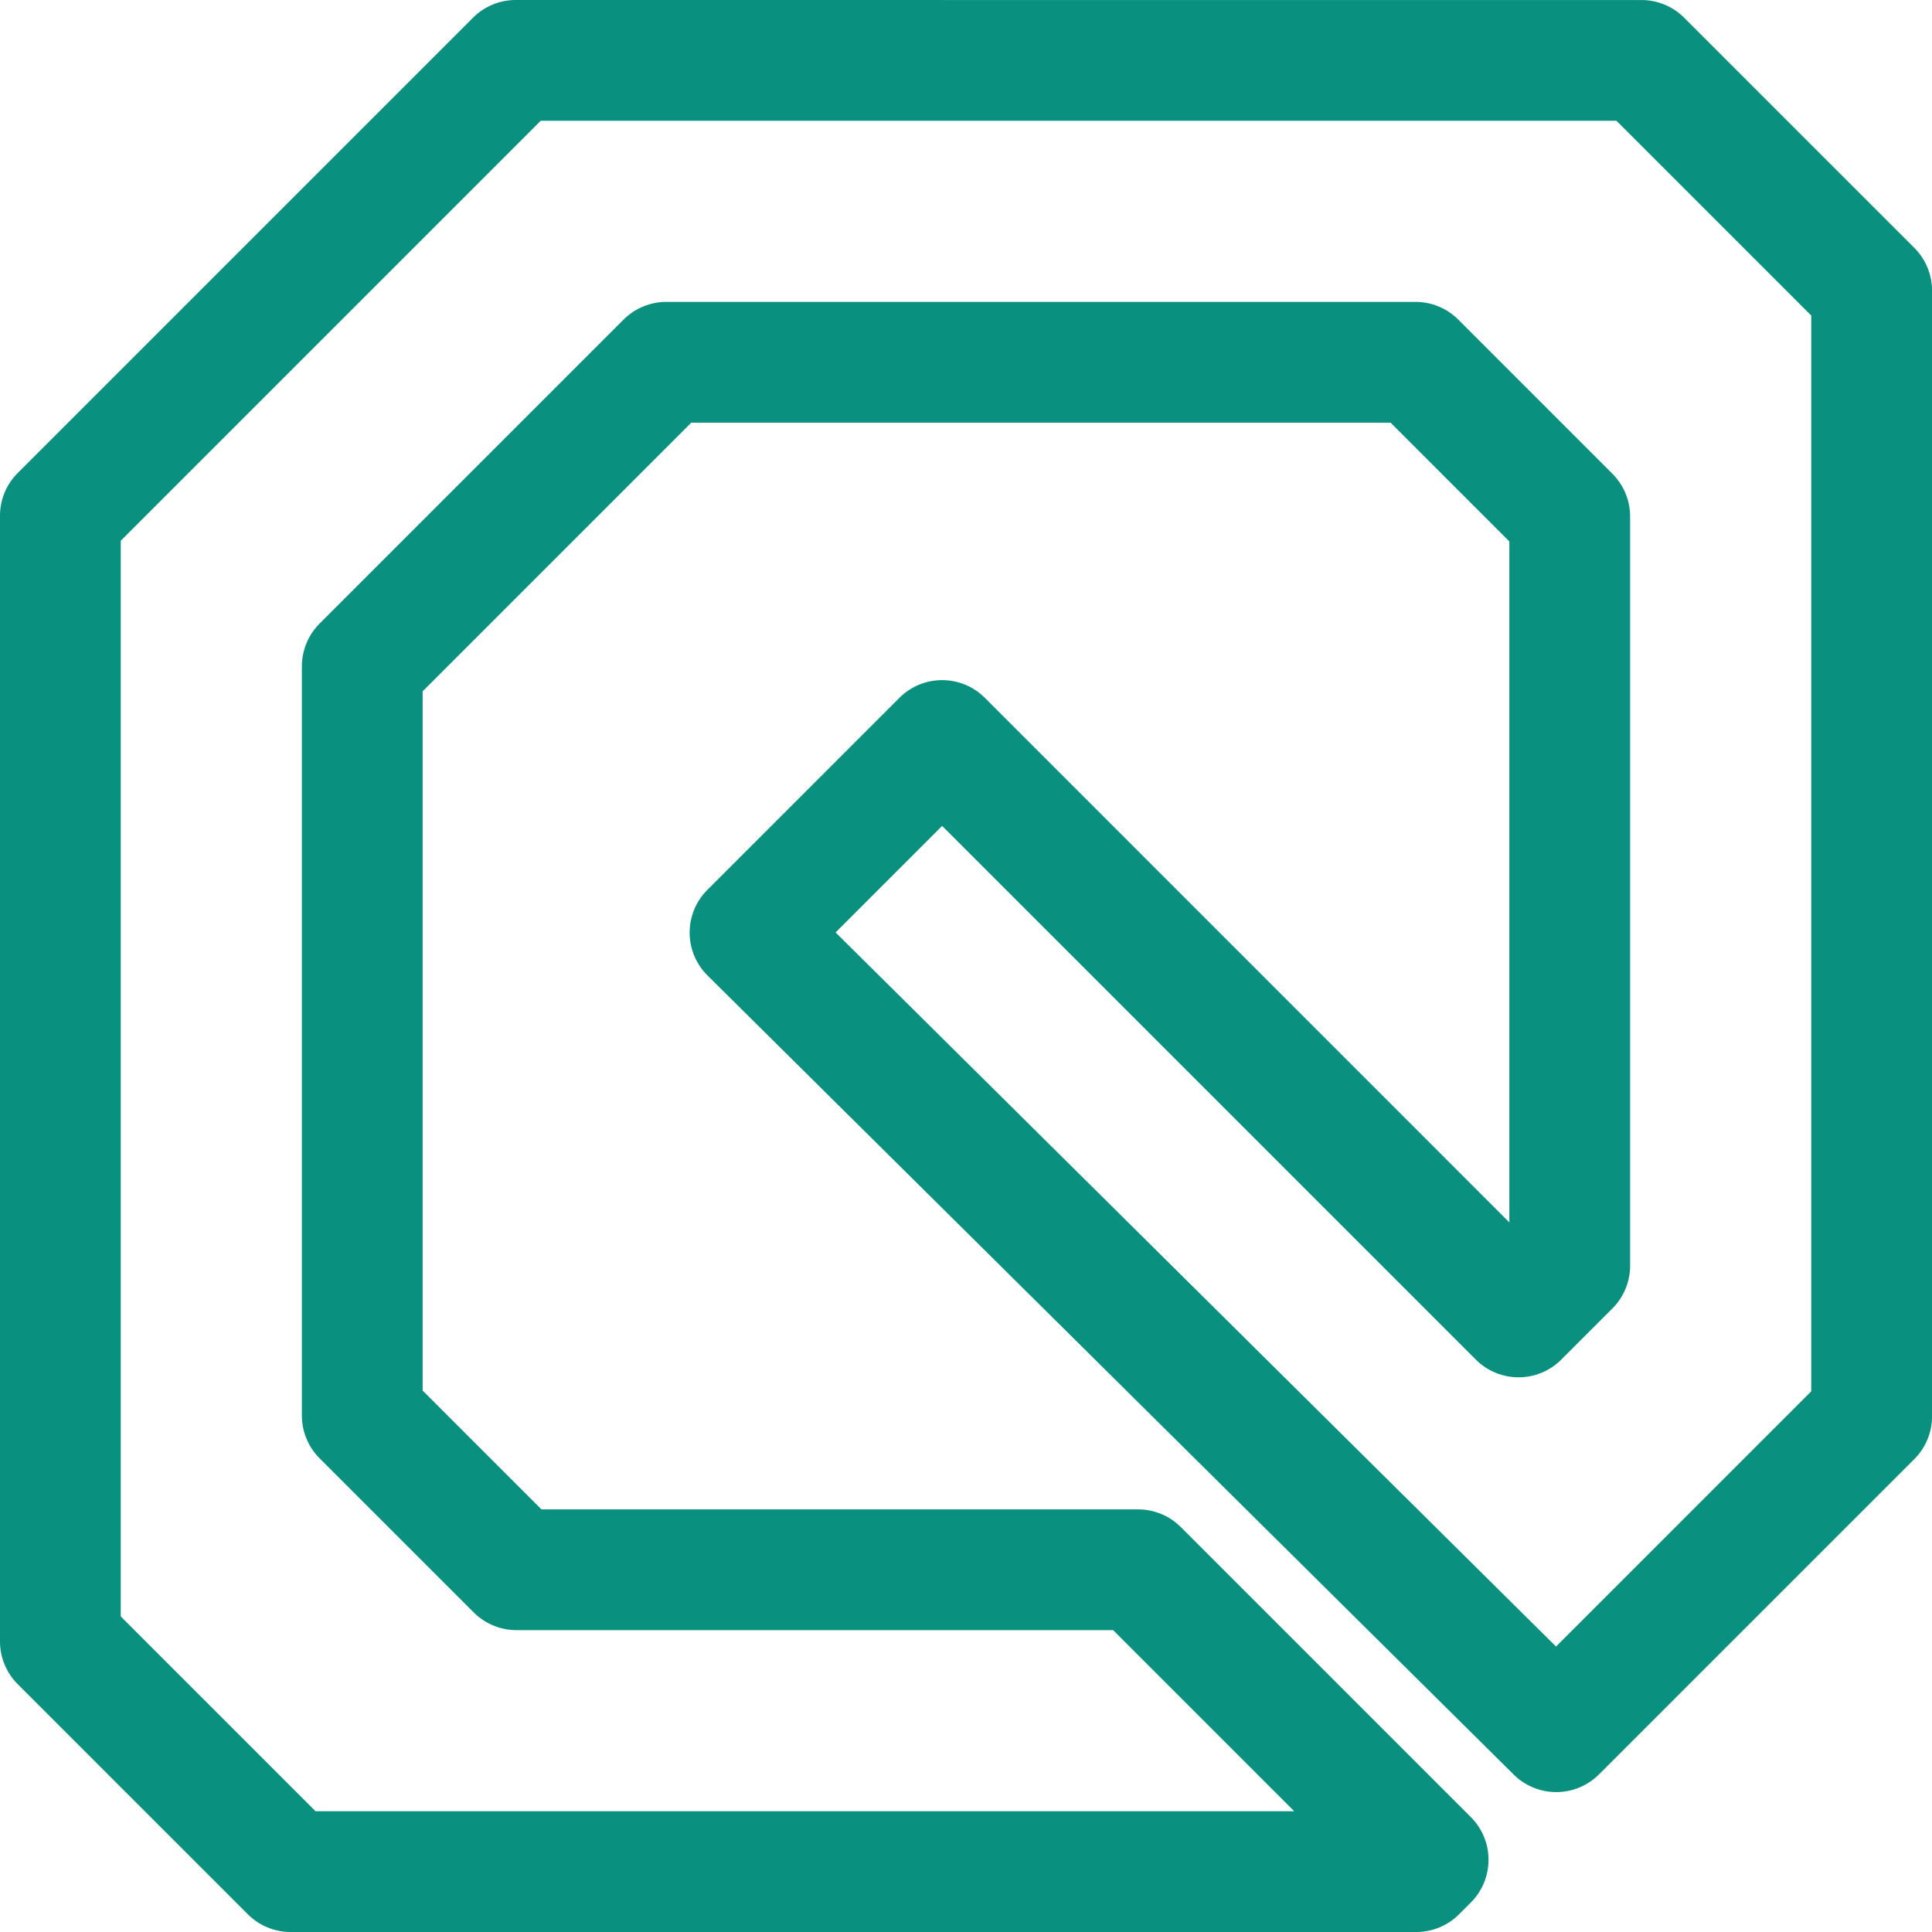
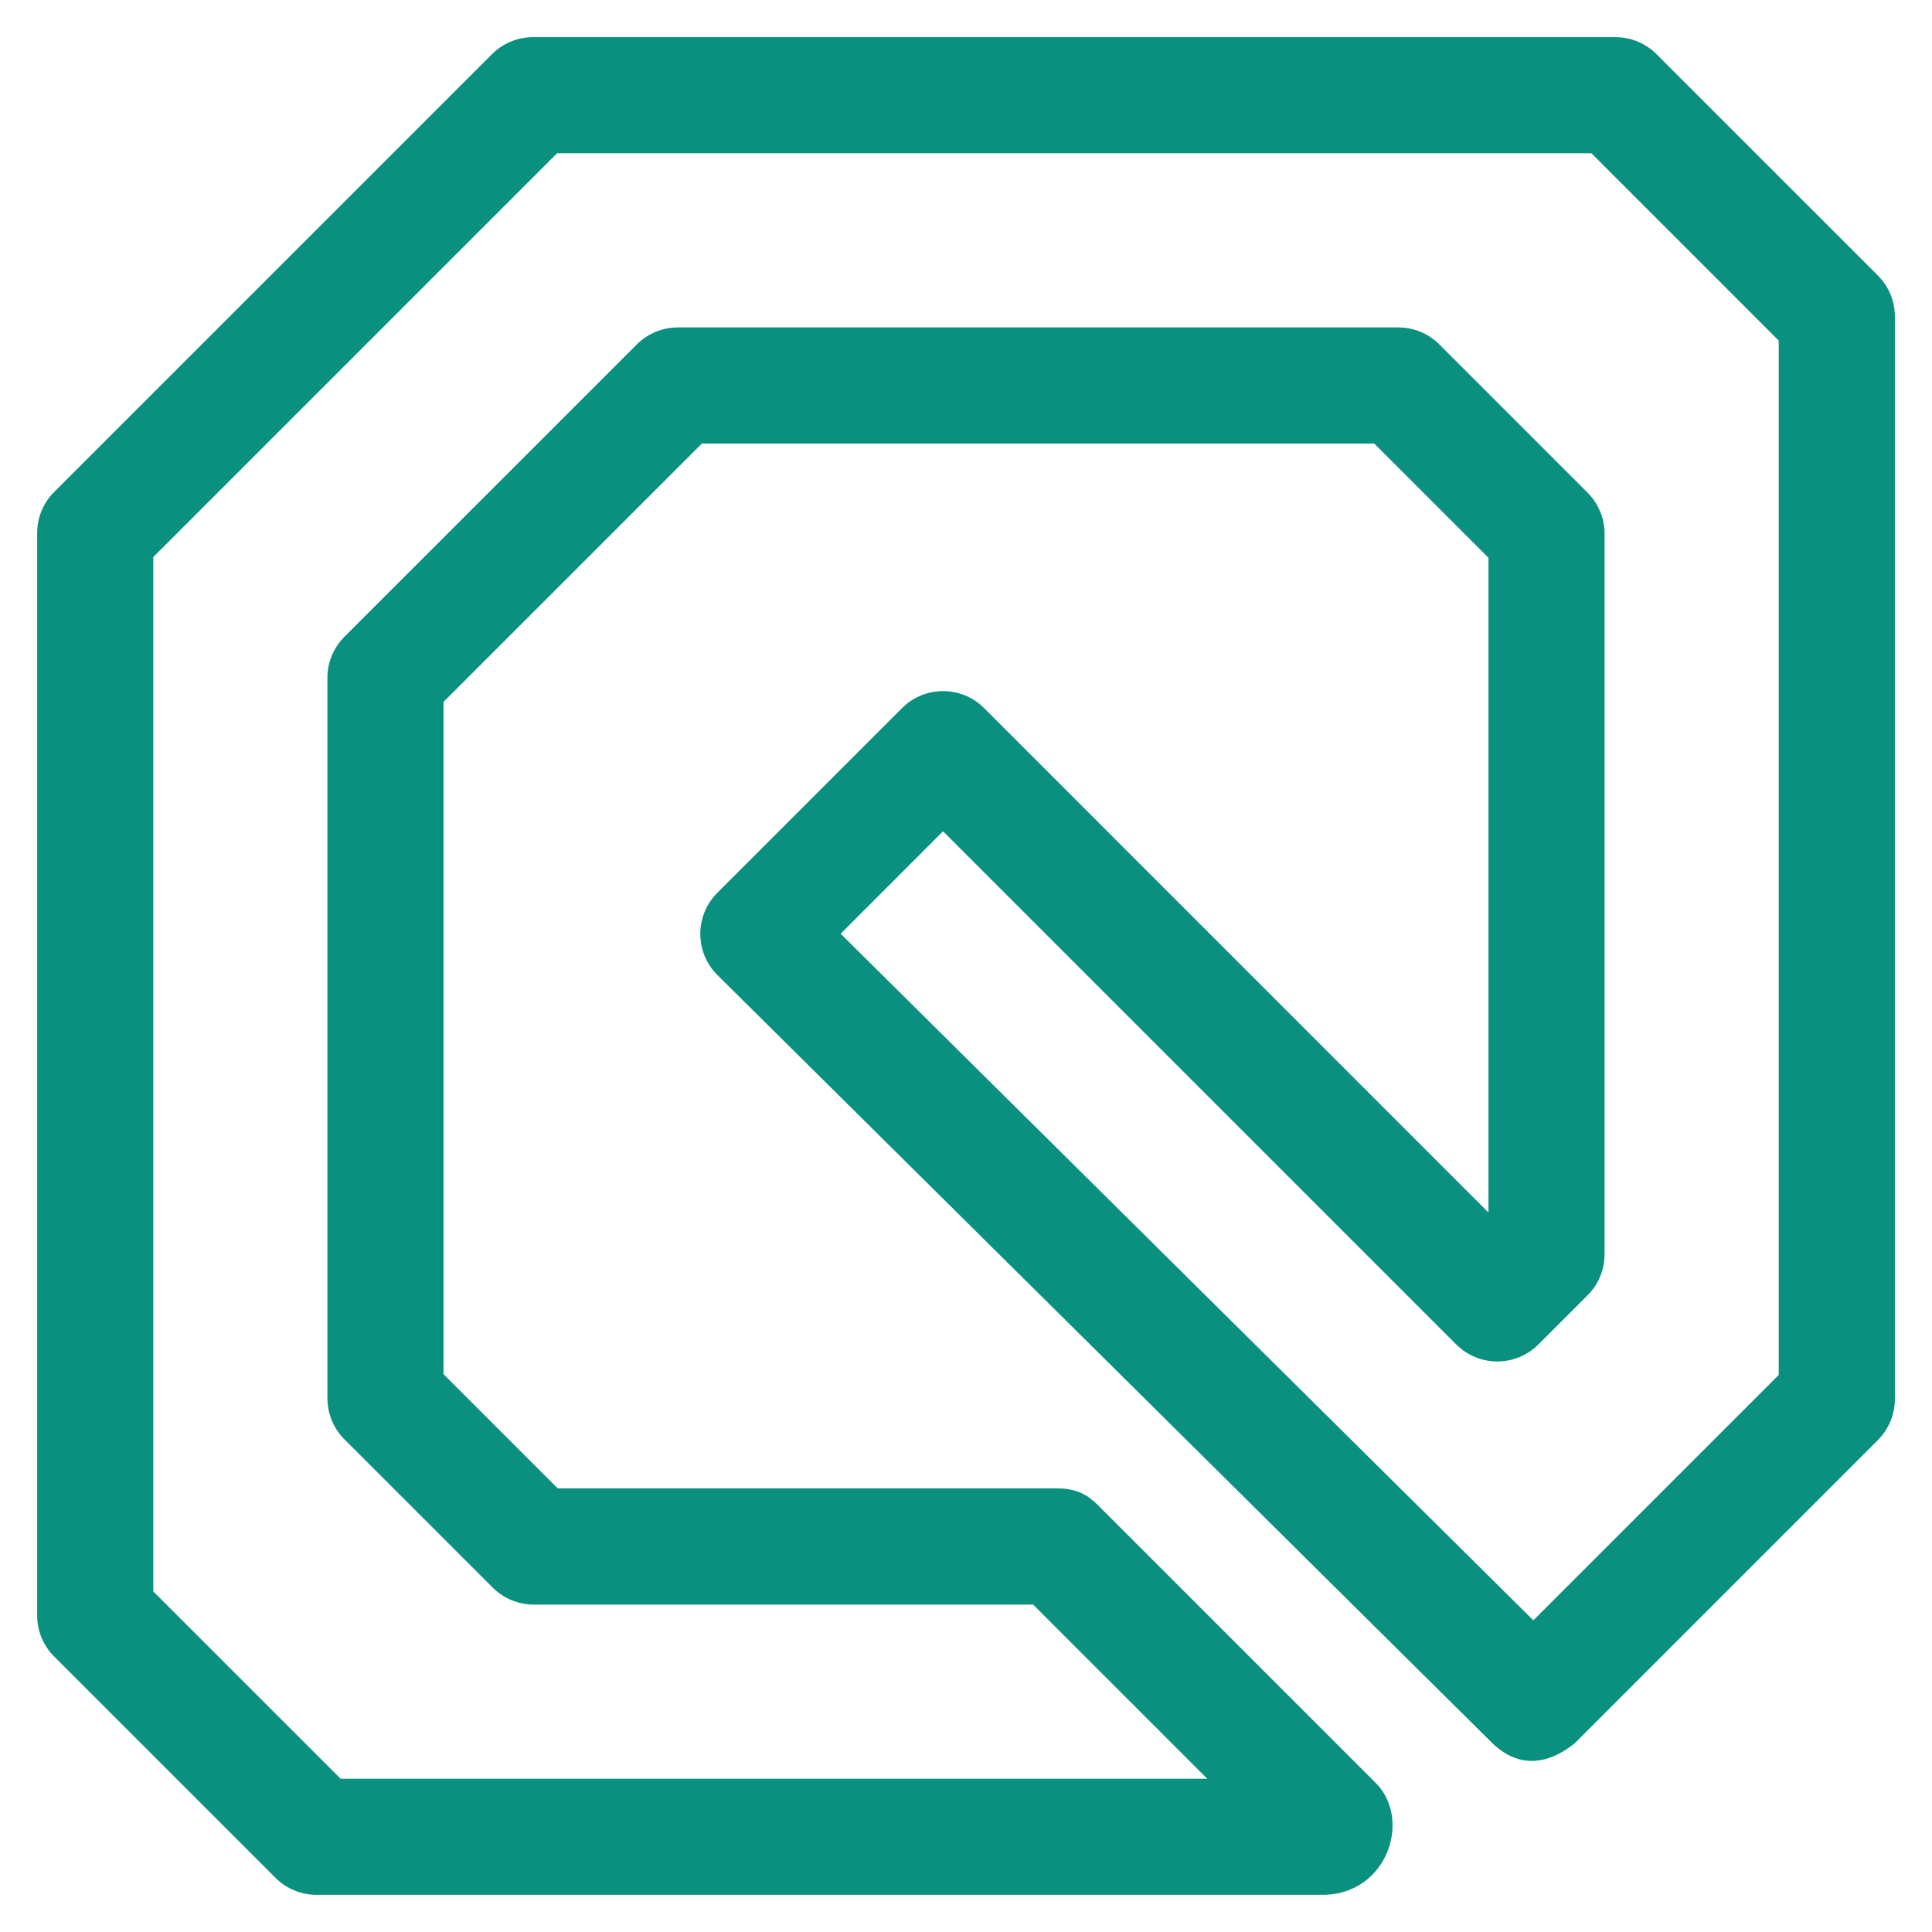
- <svg xmlns="http://www.w3.org/2000/svg" width="512" height="512" viewBox="0 0 135.467 135.467" version="1.1" id="svg1819">
-   <defs id="defs1813" />
-   <g id="layer1">
-     <path style="color:#000000;font-style:normal;font-variant:normal;font-weight:normal;font-stretch:normal;font-size:medium;line-height:normal;font-family:sans-serif;font-variant-ligatures:normal;font-variant-position:normal;font-variant-caps:normal;font-variant-numeric:normal;font-variant-alternates:normal;font-variant-east-asian:normal;font-feature-settings:normal;font-variation-settings:normal;text-indent:0;text-align:start;text-decoration:none;text-decoration-line:none;text-decoration-style:solid;text-decoration-color:#000000;letter-spacing:normal;word-spacing:normal;text-transform:none;writing-mode:lr-tb;direction:ltr;text-orientation:mixed;dominant-baseline:auto;baseline-shift:baseline;text-anchor:start;white-space:normal;shape-padding:0;shape-margin:0;inline-size:0;clip-rule:nonzero;display:inline;overflow:visible;visibility:visible;isolation:auto;mix-blend-mode:normal;color-interpolation:sRGB;color-interpolation-filters:linearRGB;solid-color:#000000;solid-opacity:1;vector-effect:none;fill:#09907e;fill-opacity:1;fill-rule:nonzero;stroke:none;stroke-width:1;stroke-linecap:round;stroke-linejoin:round;stroke-miterlimit:4;stroke-dasharray:none;stroke-dashoffset:0;stroke-opacity:1;color-rendering:auto;image-rendering:auto;shape-rendering:auto;text-rendering:auto;enable-background:accumulate;stop-color:#000000" d="M 36.16,3.6111829e-6 A 4.234,4.234 0 0 0 33.167,1.24 L 1.24,33.167 a 4.234,4.234 0 0 0 -1.24,2.993 v 31.574 31.574 15.787 A 4.234,4.234 0 0 0 1.24,118.088 l 16.14,16.14 a 4.234,4.234 0 0 0 2.993,1.239 h 15.787 31.574 31.574 a 4.234,4.234 0 0 0 2.994,-1.239 l 0.83,-0.831 a 4.234,4.234 0 0 0 0,-5.986 L 82.795,107.074 a 4.233,4.233 0 0 0 -0.007,-0.005 4.233,4.233 0 0 0 -0.005,-0.007 4.233,4.233 0 0 0 -0.092,-0.088 4.233,4.233 0 0 0 -0.012,-0.012 4.233,4.233 0 0 0 -0.095,-0.085 4.233,4.233 0 0 0 -0.014,-0.011 4.233,4.233 0 0 0 -0.098,-0.083 4.233,4.233 0 0 0 -0.014,-0.011 4.233,4.233 0 0 0 -0.101,-0.079 4.233,4.233 0 0 0 -0.014,-0.01 4.233,4.233 0 0 0 -0.103,-0.076 4.233,4.233 0 0 0 -0.014,-0.01 4.233,4.233 0 0 0 -0.106,-0.072 4.233,4.233 0 0 0 -0.015,-0.01 4.233,4.233 0 0 0 -0.107,-0.068 4.233,4.233 0 0 0 -0.015,-0.01 4.233,4.233 0 0 0 -0.112,-0.063 4.233,4.233 0 0 0 -0.101,-0.054 4.233,4.233 0 0 0 -0.026,-0.015 4.233,4.233 0 0 0 -0.017,-0.008 4.233,4.233 0 0 0 -0.114,-0.057 4.233,4.233 0 0 0 -0.017,-0.008 4.233,4.233 0 0 0 -0.116,-0.052 4.233,4.233 0 0 0 -0.017,-0.007 4.233,4.233 0 0 0 -0.007,-0.003 4.233,4.233 0 0 0 -0.127,-0.051 4.233,4.233 0 0 0 -0.12,-0.045 4.233,4.233 0 0 0 -0.017,-0.005 4.233,4.233 0 0 0 -0.121,-0.04 4.233,4.233 0 0 0 -0.018,-0.006 4.233,4.233 0 0 0 -0.019,-0.005 4.233,4.233 0 0 0 -0.12,-0.034 4.233,4.233 0 0 0 -0.124,-0.032 4.233,4.233 0 0 0 -0.017,-0.004 4.233,4.233 0 0 0 -0.125,-0.028 4.233,4.233 0 0 0 -0.096,-0.019 4.233,4.233 0 0 0 -0.045,-0.008 4.233,4.233 0 0 0 -0.018,-0.003 4.233,4.233 0 0 0 -0.125,-0.018 4.233,4.233 0 0 0 -0.018,-0.003 4.233,4.233 0 0 0 -0.127,-0.015 4.233,4.233 0 0 0 -0.018,-0.001 4.233,4.233 0 0 0 -0.127,-0.01 4.233,4.233 0 0 0 -0.018,-0.001 4.233,4.233 0 0 0 -0.128,-0.005 4.233,4.233 0 0 0 -0.127,-0.003 H 79.784 67.733 46.718 37.964 l -8.33,-8.33 v -8.753 -21.016 -19.261 l 18.839,-18.839 h 19.261 21.016 8.753 l 8.33,8.33 v 8.755 21.015 17.977 L 69.053,48.929 a 4.234,4.234 0 0 0 -5.988,0 l -13.47,13.47 a 4.234,4.234 0 0 0 0.014,6 l 56.529,56.031 a 4.233,4.233 0 0 0 0.059,0.057 4.233,4.233 0 0 0 0.043,0.041 4.233,4.233 0 0 0 0.003,0.003 4.233,4.233 0 0 0 0.095,0.084 4.233,4.233 0 0 0 0.08,0.068 4.233,4.233 0 0 0 0.036,0.03 4.233,4.233 0 0 0 0.054,0.043 4.233,4.233 0 0 0 0.055,0.043 4.233,4.233 0 0 0 0.015,0.011 4.233,4.233 0 0 0 0.102,0.074 4.233,4.233 0 0 0 0.017,0.011 4.233,4.233 0 0 0 0.117,0.08 4.233,4.233 0 0 0 0.018,0.011 4.233,4.233 0 0 0 0.218,0.131 4.233,4.233 0 0 0 0.087,0.047 4.233,4.233 0 0 0 0.041,0.022 4.233,4.233 0 0 0 0.017,0.008 4.233,4.233 0 0 0 0.24,0.113 4.233,4.233 0 0 0 0.005,0.003 4.233,4.233 0 0 0 0.112,0.045 4.233,4.233 0 0 0 0.033,0.014 4.233,4.233 0 0 0 0.008,0.003 4.233,4.233 0 0 0 0.119,0.044 4.233,4.233 0 0 0 0.277,0.087 4.233,4.233 0 0 0 0.097,0.026 4.233,4.233 0 0 0 0.044,0.011 4.233,4.233 0 0 0 0.032,0.007 4.233,4.233 0 0 0 0.128,0.028 4.233,4.233 0 0 0 0.125,0.023 4.233,4.233 0 0 0 0.018,0.003 4.233,4.233 0 0 0 0.125,0.019 4.233,4.233 0 0 0 0.092,0.011 4.233,4.233 0 0 0 0.052,0.005 4.233,4.233 0 0 0 0.018,10e-4 4.233,4.233 0 0 0 0.127,0.011 4.233,4.233 0 0 0 0.072,0.003 4.233,4.233 0 0 0 0.092,0.004 4.233,4.233 0 0 0 0.145,0.001 4.233,4.233 0 0 0 0.037,-0.001 4.233,4.233 0 0 0 0.109,-0.003 4.233,4.233 0 0 0 0.125,-0.007 4.233,4.233 0 0 0 0.019,-0.001 4.233,4.233 0 0 0 0.125,-0.012 4.233,4.233 0 0 0 0.113,-0.014 4.233,4.233 0 0 0 0.032,-0.004 4.233,4.233 0 0 0 0.018,-0.003 4.233,4.233 0 0 0 0.145,-0.023 4.233,4.233 0 0 0 0.03,-0.005 4.233,4.233 0 0 0 0.094,-0.019 4.233,4.233 0 0 0 0.092,-0.021 4.233,4.233 0 0 0 0.048,-0.011 4.233,4.233 0 0 0 0.019,-0.005 4.233,4.233 0 0 0 0.03,-0.008 4.233,4.233 0 0 0 0.091,-0.025 4.233,4.233 0 0 0 0.077,-0.023 4.233,4.233 0 0 0 0.08,-0.025 4.233,4.233 0 0 0 0.062,-0.021 4.233,4.233 0 0 0 0.058,-0.021 4.233,4.233 0 0 0 0.135,-0.051 4.233,4.233 0 0 0 0.018,-0.007 4.233,4.233 0 0 0 0.041,-0.018 4.233,4.233 0 0 0 0.092,-0.04 4.233,4.233 0 0 0 0.114,-0.052 4.233,4.233 0 0 0 0.017,-0.008 4.233,4.233 0 0 0 0.113,-0.058 4.233,4.233 0 0 0 0.017,-0.008 4.233,4.233 0 0 0 0.112,-0.062 4.233,4.233 0 0 0 0.124,-0.074 4.233,4.233 0 0 0 0.017,-0.01 4.233,4.233 0 0 0 0.106,-0.069 4.233,4.233 0 0 0 0.097,-0.066 4.233,4.233 0 0 0 0.023,-0.015 4.233,4.233 0 0 0 0.015,-0.011 4.233,4.233 0 0 0 0.01,-0.008 4.233,4.233 0 0 0 0.219,-0.171 4.233,4.233 0 0 0 0.097,-0.083 4.233,4.233 0 0 0 0.014,-0.012 4.233,4.233 0 0 0 0.094,-0.085 4.233,4.233 0 0 0 0.014,-0.012 4.233,4.233 0 0 0 0.065,-0.065 l 0.014,-0.012 a 4.233,4.233 0 0 0 0.025,-0.026 l 22.078,-22.076 a 4.234,4.234 0 0 0 1.239,-2.994 v -31.574 -31.574 -15.787 a 4.234,4.234 0 0 0 -1.239,-2.993 L 118.088,1.242 A 4.234,4.234 0 0 0 115.093,0.002 H 99.307 67.733 Z M 37.914,8.467 h 29.819 31.574 14.034 l 13.659,13.66 v 14.033 31.574 29.821 l -17.895,17.897 -50.515,-50.071 7.47,-7.47 37.423,37.423 a 4.234,4.234 0 0 0 5.986,0 l 3.591,-3.59 a 4.234,4.234 0 0 0 1.239,-2.993 v -21.016 -21.015 -10.508 a 4.234,4.234 0 0 0 -1.239,-2.993 l -10.811,-10.811 a 4.234,4.234 0 0 0 -2.993,-1.24 H 88.75 67.733 46.718 a 4.234,4.234 0 0 0 -2.993,1.24 l -21.318,21.318 a 4.234,4.234 0 0 0 -1.24,2.993 v 21.015 21.016 10.508 a 4.234,4.234 0 0 0 1.24,2.993 l 10.811,10.811 a 4.234,4.234 0 0 0 2.993,1.239 H 46.718 67.733 78.048 l 12.7,12.7 H 67.733 36.16 22.127 L 8.467,113.341 V 99.307 67.733 37.914 Z" id="path1807" />
-   </g>
+ <svg xmlns="http://www.w3.org/2000/svg" width="520" height="519.995" viewBox="0 0 137.583 137.582">
+   <path fill="#09907e" fill-opacity="1" fill-rule="evenodd" stroke="none" stroke-width="1" stroke-linecap="round" stroke-linejoin="round" stroke-miterlimit="4" stroke-opacity="1" d="M39.67 10.914h73.66l13.339 13.342v73.657l-17.475 17.476-49.331-48.895 7.295-7.296 36.546 36.546a4.136 4.136 0 0 0 5.846 0l3.507-3.505a4.134 4.134 0 0 0 1.21-2.924V38.008a4.135 4.135 0 0 0-1.21-2.922L102.5 24.528a4.135 4.135 0 0 0-2.924-1.211H48.27a4.135 4.135 0 0 0-2.922 1.212L24.528 45.345a4.134 4.134 0 0 0-1.212 2.923v51.307c0 1.097.436 2.149 1.212 2.924l10.558 10.557a4.135 4.135 0 0 0 2.922 1.21h35.564l12.403 12.402h-61.72l-13.34-13.338V39.67zm-1.712-8.268a4.134 4.134 0 0 0-2.922 1.211L3.857 35.034a4.135 4.135 0 0 0-1.211 2.923v77.084c0 1.098.436 2.15 1.212 2.925l15.76 15.76a4.134 4.134 0 0 0 2.924 1.21h71.792c4.425-.122 6.159-5.25 3.734-7.867l-19.86-19.86-.006-.005-.004-.008c-.68-.68-1.453-1.202-2.912-1.202H39.72l-8.135-8.135V49.982l18.399-18.397h47.879l8.135 8.134v46.628l-35.916-35.92a4.135 4.135 0 0 0-5.848 0L51.08 63.582a4.135 4.135 0 0 0 .013 5.858l55.204 54.719c2.139 2.044 4.35 1.22 5.872-.044l21.56-21.564a4.135 4.135 0 0 0 1.21-2.925V22.542a4.134 4.134 0 0 0-1.21-2.923L117.965 3.857a4.134 4.134 0 0 0-2.923-1.21h-46.25z" />
</svg>
